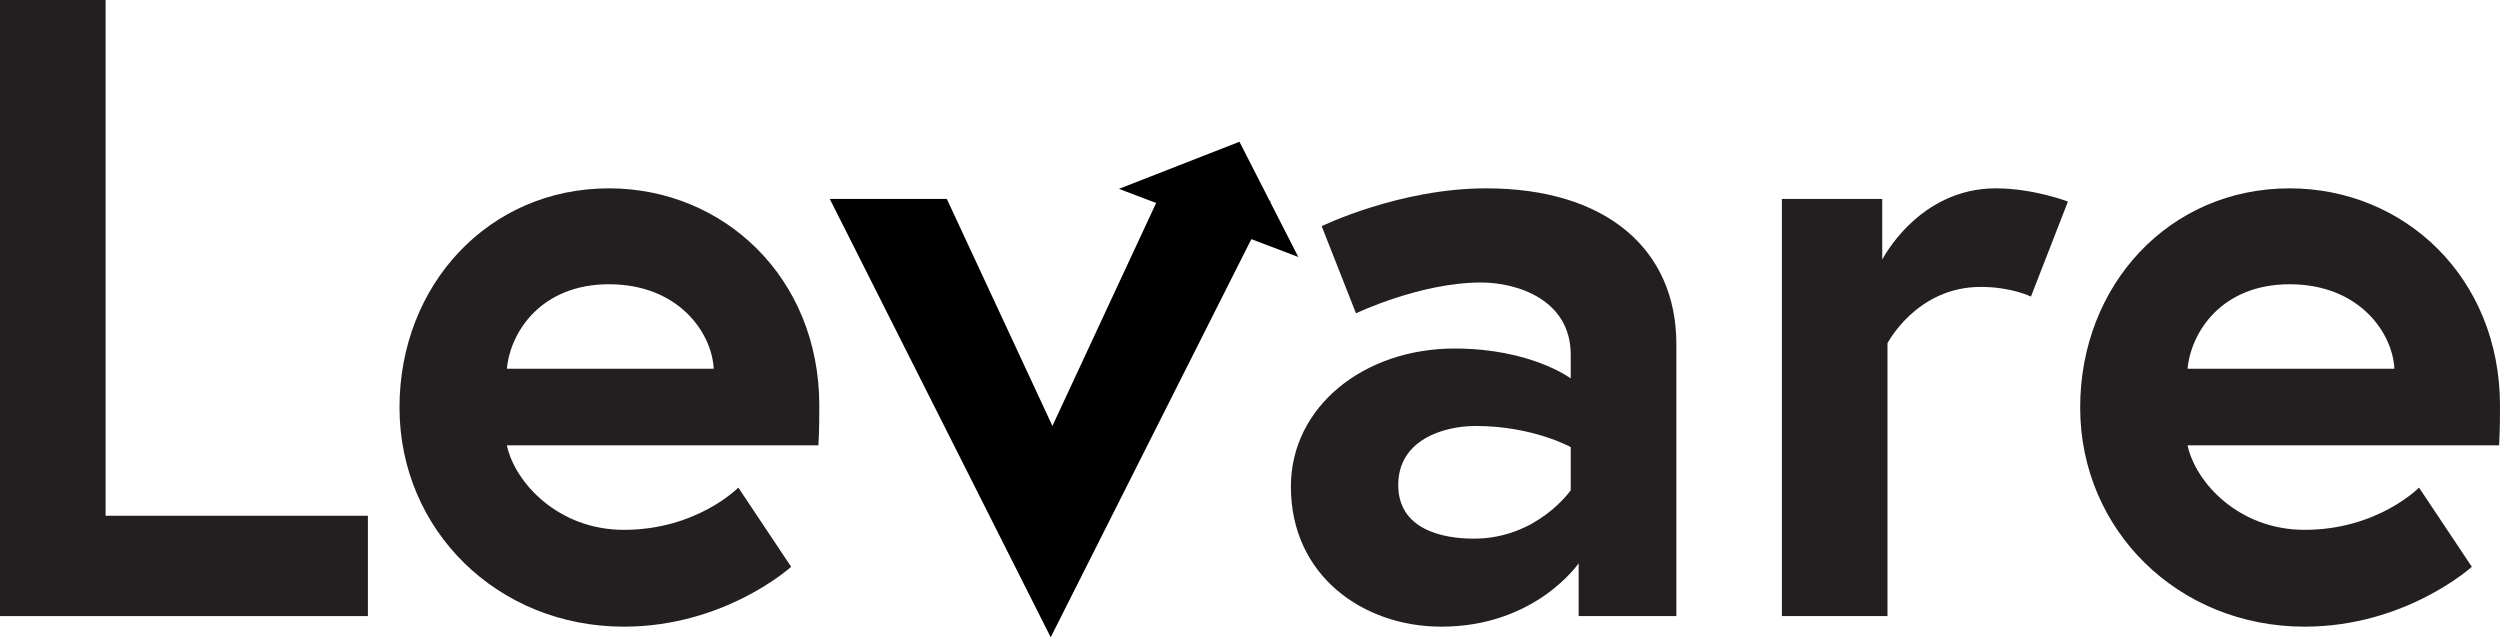
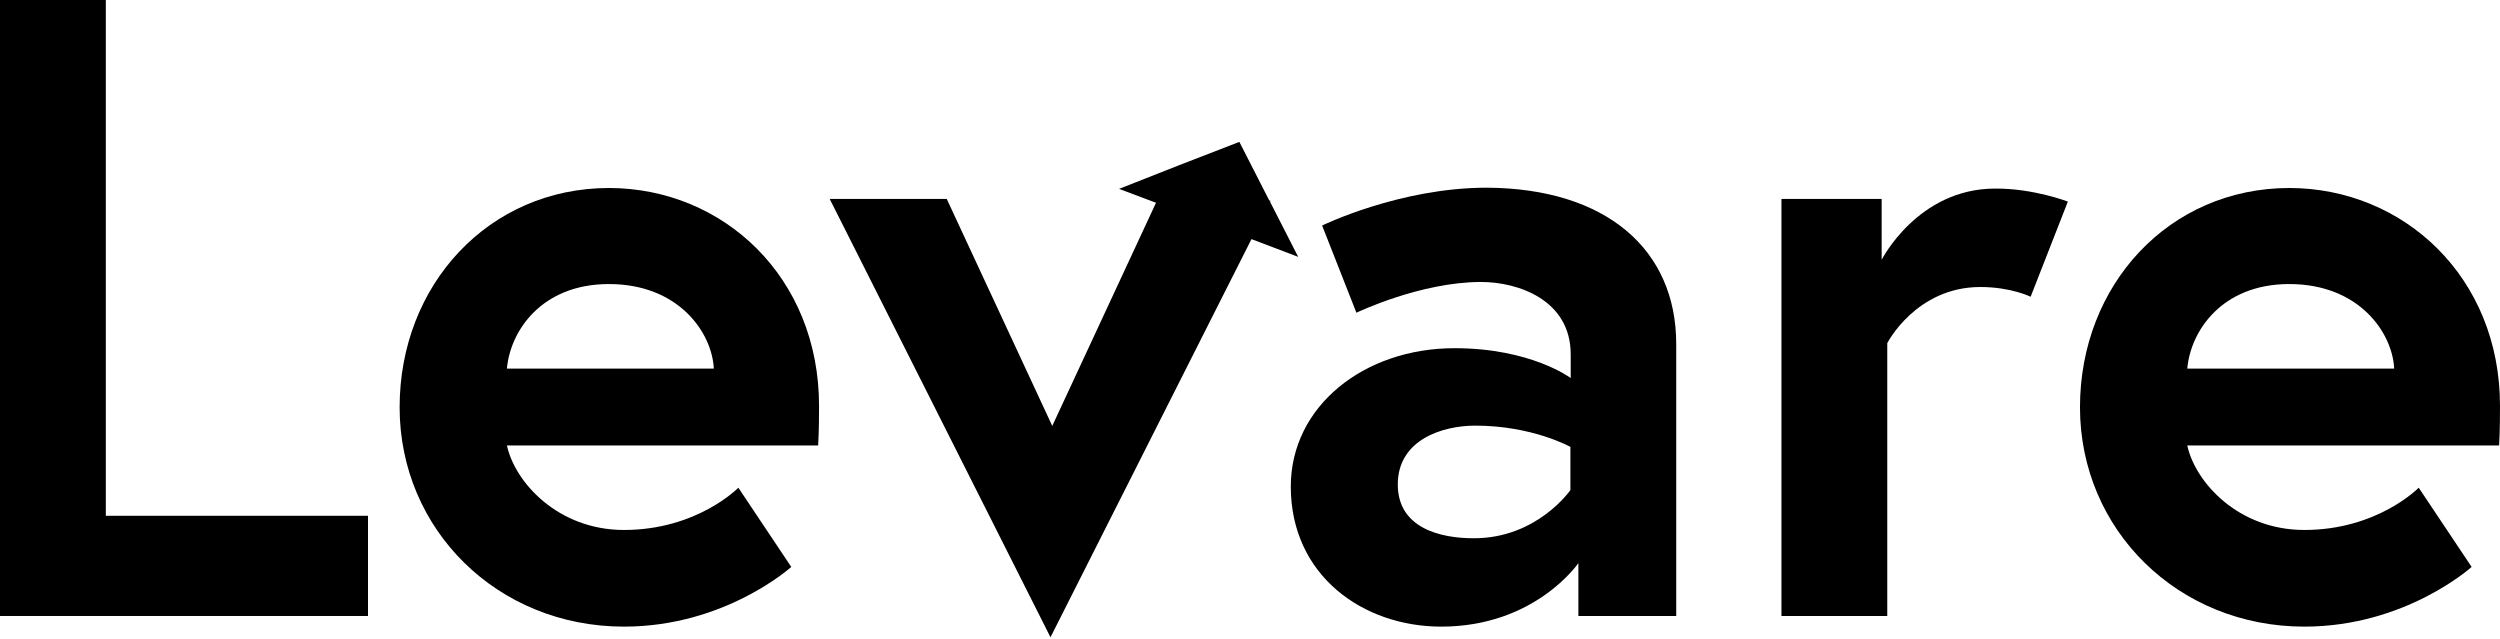
- <svg xmlns="http://www.w3.org/2000/svg" id="Layer_1" viewBox="0 0 330.269 84.191">
-   <defs>
-     <style>.cls-1,.cls-2{stroke-width:0px;}.cls-2{fill:#231f20;}</style>
-   </defs>
-   <path class="cls-2" d="m0,0h13.952v68.136h34.649v13.254H0V0Z" />
-   <path class="cls-2" d="m108.237,53.601c0,1.044,0,3.14-.117,5.232h-41.158c1.044,4.883,6.743,11.163,15.463,11.163,9.651,0,15.114-5.582,15.114-5.582l6.978,10.465s-8.721,7.908-22.092,7.908c-16.743,0-29.649-12.79-29.649-28.954,0-16.162,11.744-28.952,27.671-28.952,15.117,0,27.79,11.743,27.79,28.72Zm-13.952-4.886c-.235-4.765-4.651-11.162-13.838-11.162-8.952,0-13.022,6.279-13.486,11.162h27.324Z" />
-   <path class="cls-2" d="m221.46,45.462v35.928h-12.908v-6.978s-5.695,8.375-18.136,8.375c-10.349,0-19.881-6.746-19.881-18.49,0-10.581,9.649-18.254,21.624-18.254,10.114,0,15.346,3.952,15.346,3.952v-3.14c0-7.206-6.975-9.533-11.857-9.533-8.022,0-16.511,4.07-16.511,4.07l-4.533-11.511s10.232-5,21.739-5c15.816,0,25.117,8.022,25.117,20.581Zm-13.955,19.301v-5.698s-4.997-2.79-12.555-2.79c-4.302,0-10.232,1.86-10.232,7.79,0,5.814,5.698,7.094,10,7.094,8.371,0,12.787-6.395,12.787-6.395Z" />
-   <path class="cls-2" d="m273.19,26.627l-4.886,12.555s-2.556-1.279-6.625-1.279c-8.489,0-12.327,7.441-12.327,7.441v36.046h-13.949V26.278h13.254v8.022s4.765-9.419,14.997-9.419c5,0,9.536,1.746,9.536,1.746Z" />
-   <path class="cls-2" d="m330.269,53.601c0,1.044,0,3.14-.117,5.232h-41.158c1.044,4.883,6.743,11.163,15.463,11.163,9.651,0,15.114-5.582,15.114-5.582l6.978,10.465s-8.721,7.908-22.092,7.908c-16.743,0-29.651-12.79-29.651-28.954,0-16.162,11.746-28.952,27.673-28.952,15.114,0,27.79,11.743,27.79,28.72Zm-13.952-4.886c-.235-4.765-4.651-11.162-13.838-11.162-8.952,0-13.022,6.279-13.486,11.162h27.324Z" />
-   <polygon class="cls-1" points="165.313 31.593 171.516 33.949 167.796 26.667 167.863 26.535 167.729 26.535 167.629 26.338 163.741 18.728 155.781 21.839 147.822 24.95 152.733 26.815 139.032 56.27 125.081 26.277 109.618 26.277 138.802 84.18 138.803 84.177 138.803 84.191 165.313 31.593" />
+ <svg xmlns="http://www.w3.org/2000/svg" version="1.1" id="Layer_1" x="0px" y="0px" viewBox="0 0 845.8 216" style="enable-background:new 0 0 845.8 216;" xml:space="preserve">
+   <g>
+     <path d="M0,0h35.8v174.5h88.7v33.9H0V0z" />
+     <path d="M277.1,137.3c0,2.7,0,8-0.3,13.4H171.5c2.7,12.5,17.3,28.6,39.6,28.6c24.8,0,38.7-14.3,38.7-14.3l17.9,26.8   c0,0-22.3,20.2-56.6,20.2c-42.8,0-75.9-32.8-75.9-74.2s30.1-74.2,70.9-74.2C244.8,63.7,277.1,93.8,277.1,137.3L277.1,137.3z    M241.5,124.7c-0.6-12.2-11.9-28.6-35.5-28.6c-22.9,0-33.4,16-34.5,28.6C171.5,124.7,241.5,124.7,241.5,124.7z" />
+     <path d="M567.1,116.4v92H534v-17.9c0,0-14.6,21.5-46.4,21.5c-26.5,0-50.9-17.3-50.9-47.4c0-27.1,24.7-46.8,55.4-46.8   c25.9,0,39.3,10.1,39.3,10.1v-8c0-18.5-17.9-24.5-30.3-24.5c-20.6,0-42.2,10.4-42.2,10.4l-11.6-29.5c0,0,26.2-12.8,55.7-12.8   C543.3,63.7,567.1,84.3,567.1,116.4L567.1,116.4z M531.3,165.8v-14.6c0,0-12.8-7.2-32.2-7.2c-11,0-26.2,4.7-26.2,19.9   c0,14.9,14.6,18.2,25.6,18.2C520,182.2,531.3,165.8,531.3,165.8z" />
+     <path d="M699.6,68.2L687,100.4c0,0-6.6-3.3-17-3.3c-21.8,0-31.5,19-31.5,19v92.3h-35.8V67.3h33.9v20.6c0,0,12.2-24.1,38.4-24.1   C687.9,63.7,699.6,68.2,699.6,68.2z" />
+     <path d="M845.8,137.3c0,2.7,0,8-0.3,13.4H740c2.7,12.5,17.3,28.6,39.6,28.6c24.8,0,38.7-14.3,38.7-14.3l17.9,26.8   c0,0-22.3,20.2-56.6,20.2c-42.8,0-75.9-32.8-75.9-74.2s30.1-74.2,70.9-74.2C813.3,63.7,845.8,93.8,845.8,137.3L845.8,137.3z    M810,124.7c-0.6-12.2-11.9-28.6-35.5-28.6c-22.9,0-33.4,16-34.5,28.6C740,124.7,810,124.7,810,124.7z" />
+     <polygon points="423.4,80.9 439.2,86.9 429.7,68.3 429.8,67.9 429.5,67.9 429.2,67.4 419.3,48 398.9,55.9 378.6,63.9 391.1,68.6    356,144.1 320.3,67.3 280.7,67.3 355.4,215.6 355.4,215.6 355.4,215.6  " />
+   </g>
</svg>
